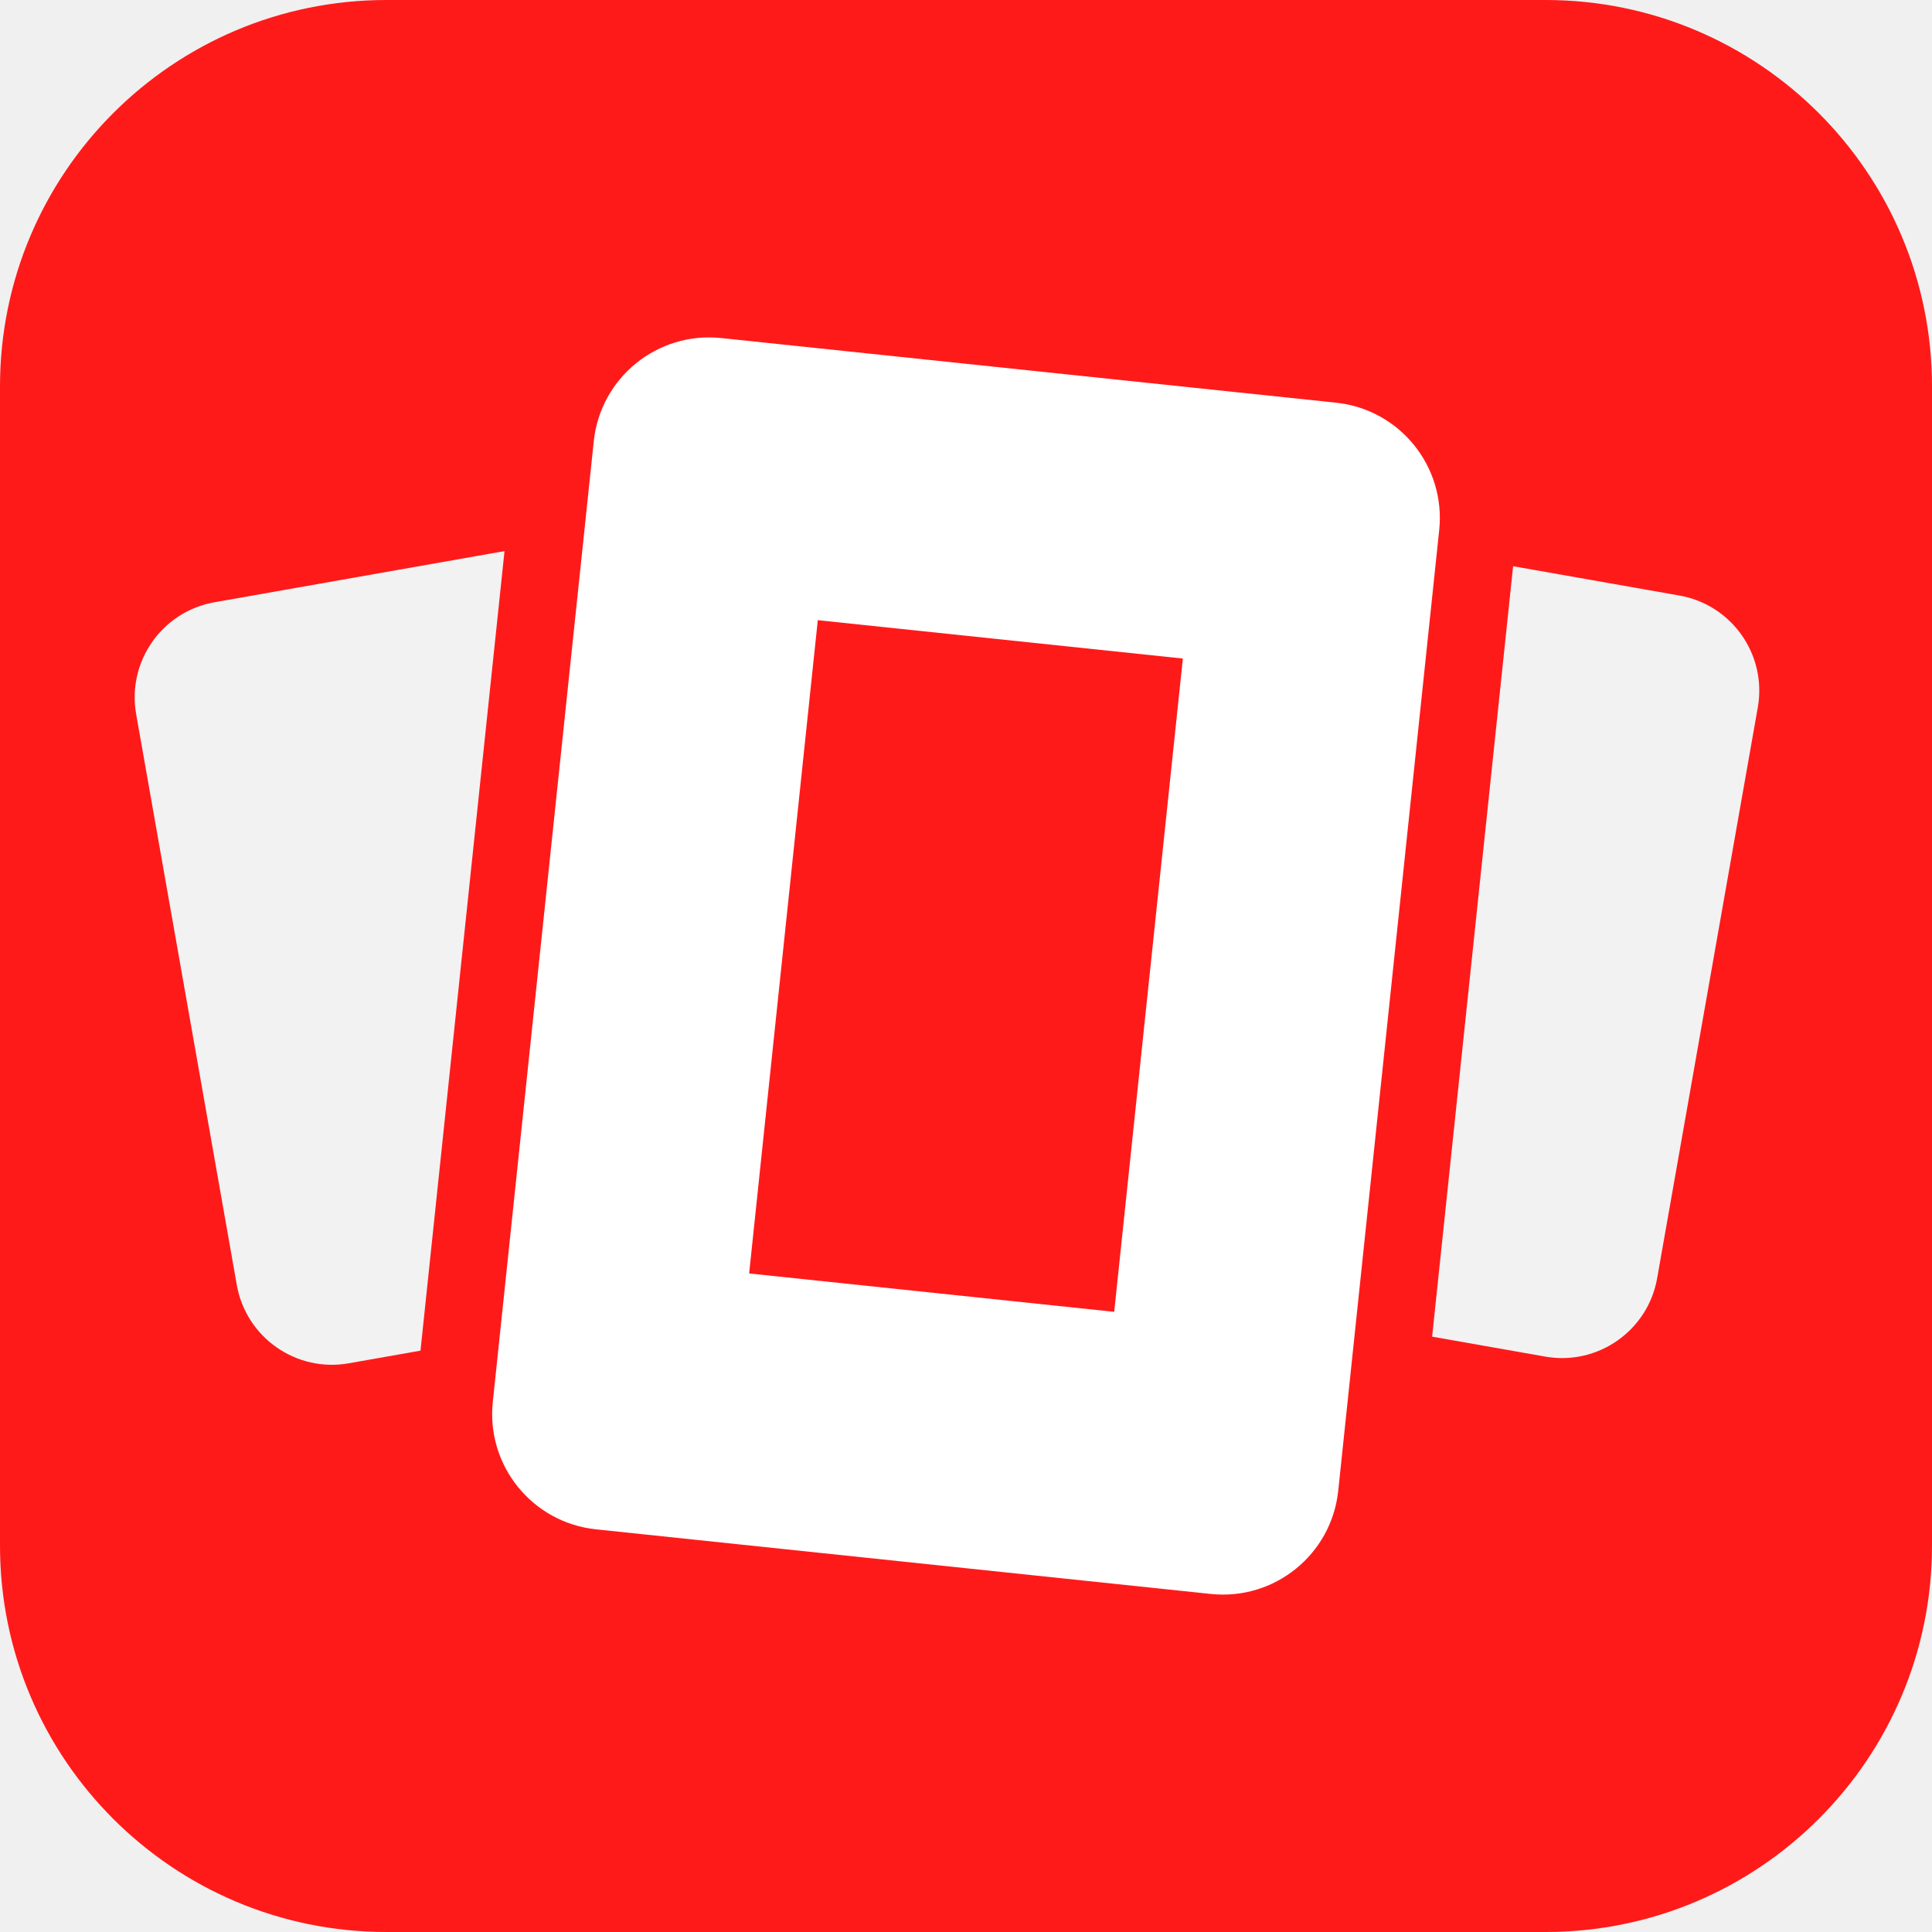
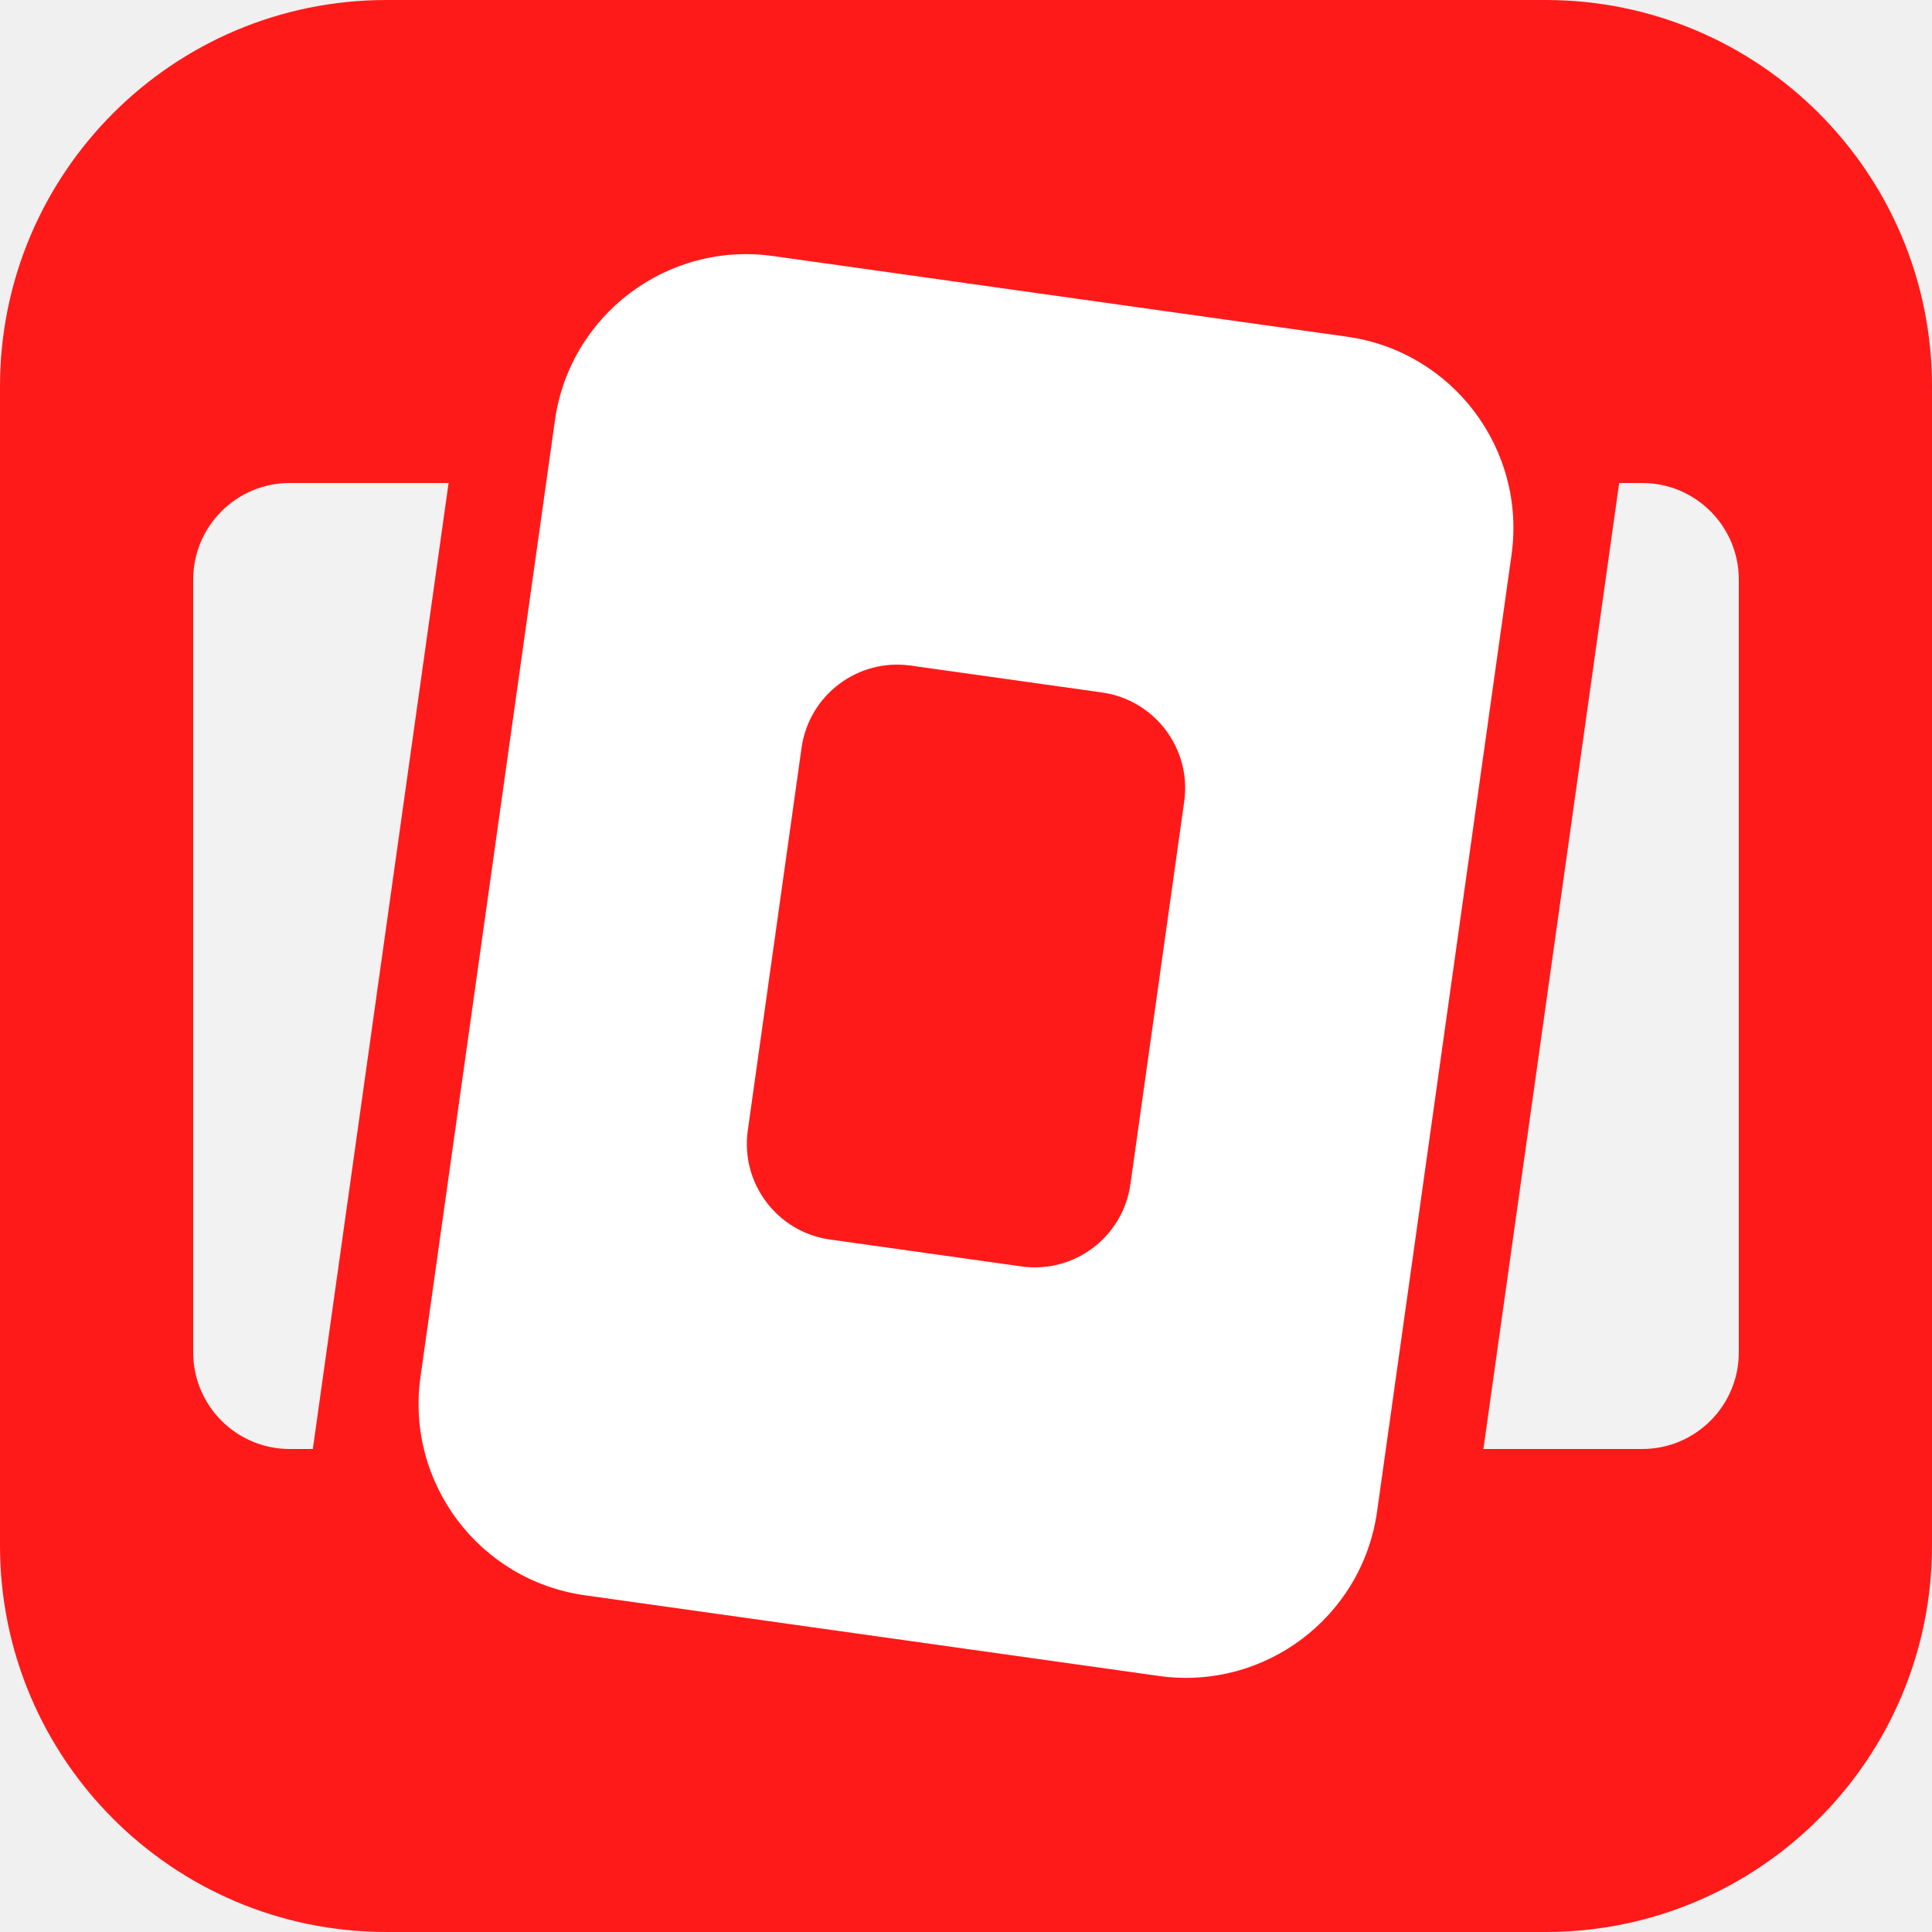
<svg xmlns="http://www.w3.org/2000/svg" viewBox="0 0 20 20">
  <rect width="20" height="20" rx="4" fill="#ff1a1a" />
-   <rect x="1.9" y="6" width="5.4" height="8" rx="1" fill="#f2f2f2" transform="rotate(-10 3.9 10)" />
-   <rect x="13.5" y="6" width="4.2" height="8" rx="1" fill="#f2f2f2" transform="rotate(10 16.1 10)" />
-   <g transform="rotate(6 10 10)">
-     <rect x="4.8" y="3" width="10.4" height="14" rx="1.2" fill="#ff1a1a" />
-     <rect x="5.6" y="3.8" width="8.8" height="12.4" rx="1.2" fill="#ffffff" />
-     <rect x="8.1" y="6.6" width="3.8" height="6.8" fill="#ff1a1a" />
+   <rect x="2" y="5" width="16" height="10" rx="1" fill="#f2f2f2" />
+   <g transform="rotate(8 10 10)">
+     <rect x="4" y="2" width="12" height="16" rx="0" fill="#ff1a1a" />
+     <rect x="5" y="3" width="10" height="14" rx="2.0" fill="#ffffff" />
+     <rect x="8" y="7" width="4" height="6" rx="1.0" fill="#ff1a1a" />
  </g>
</svg>
